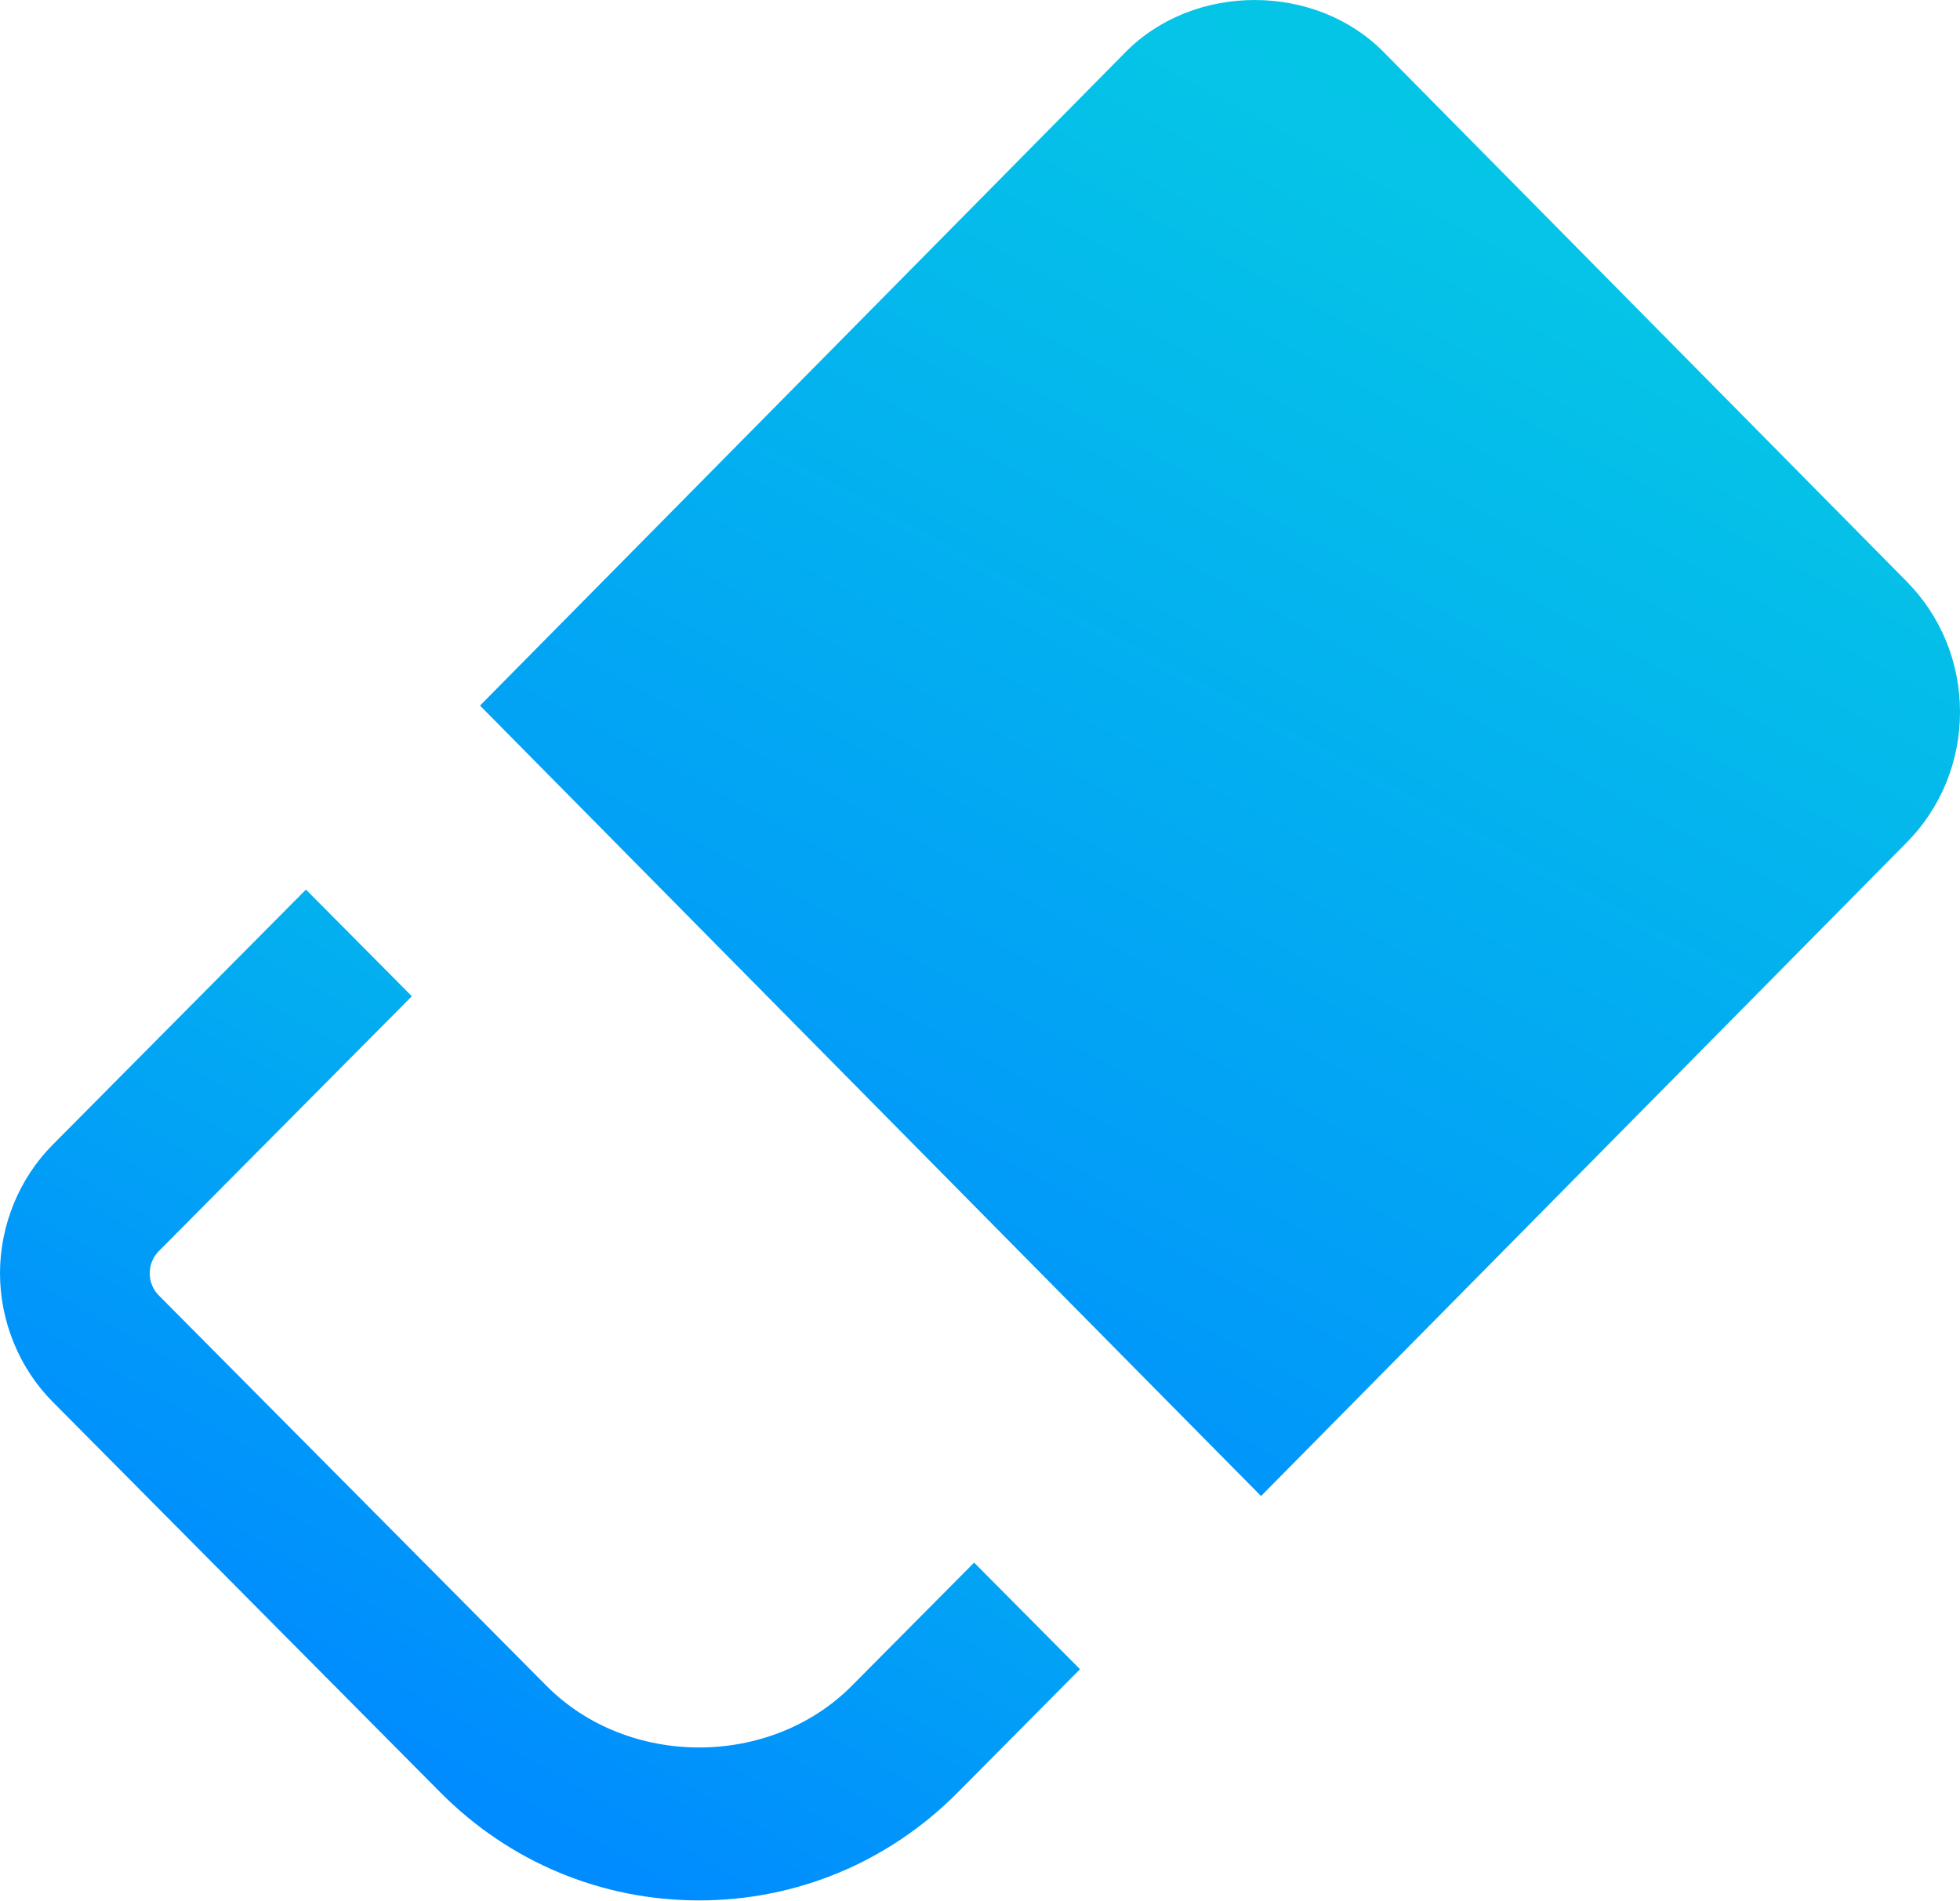
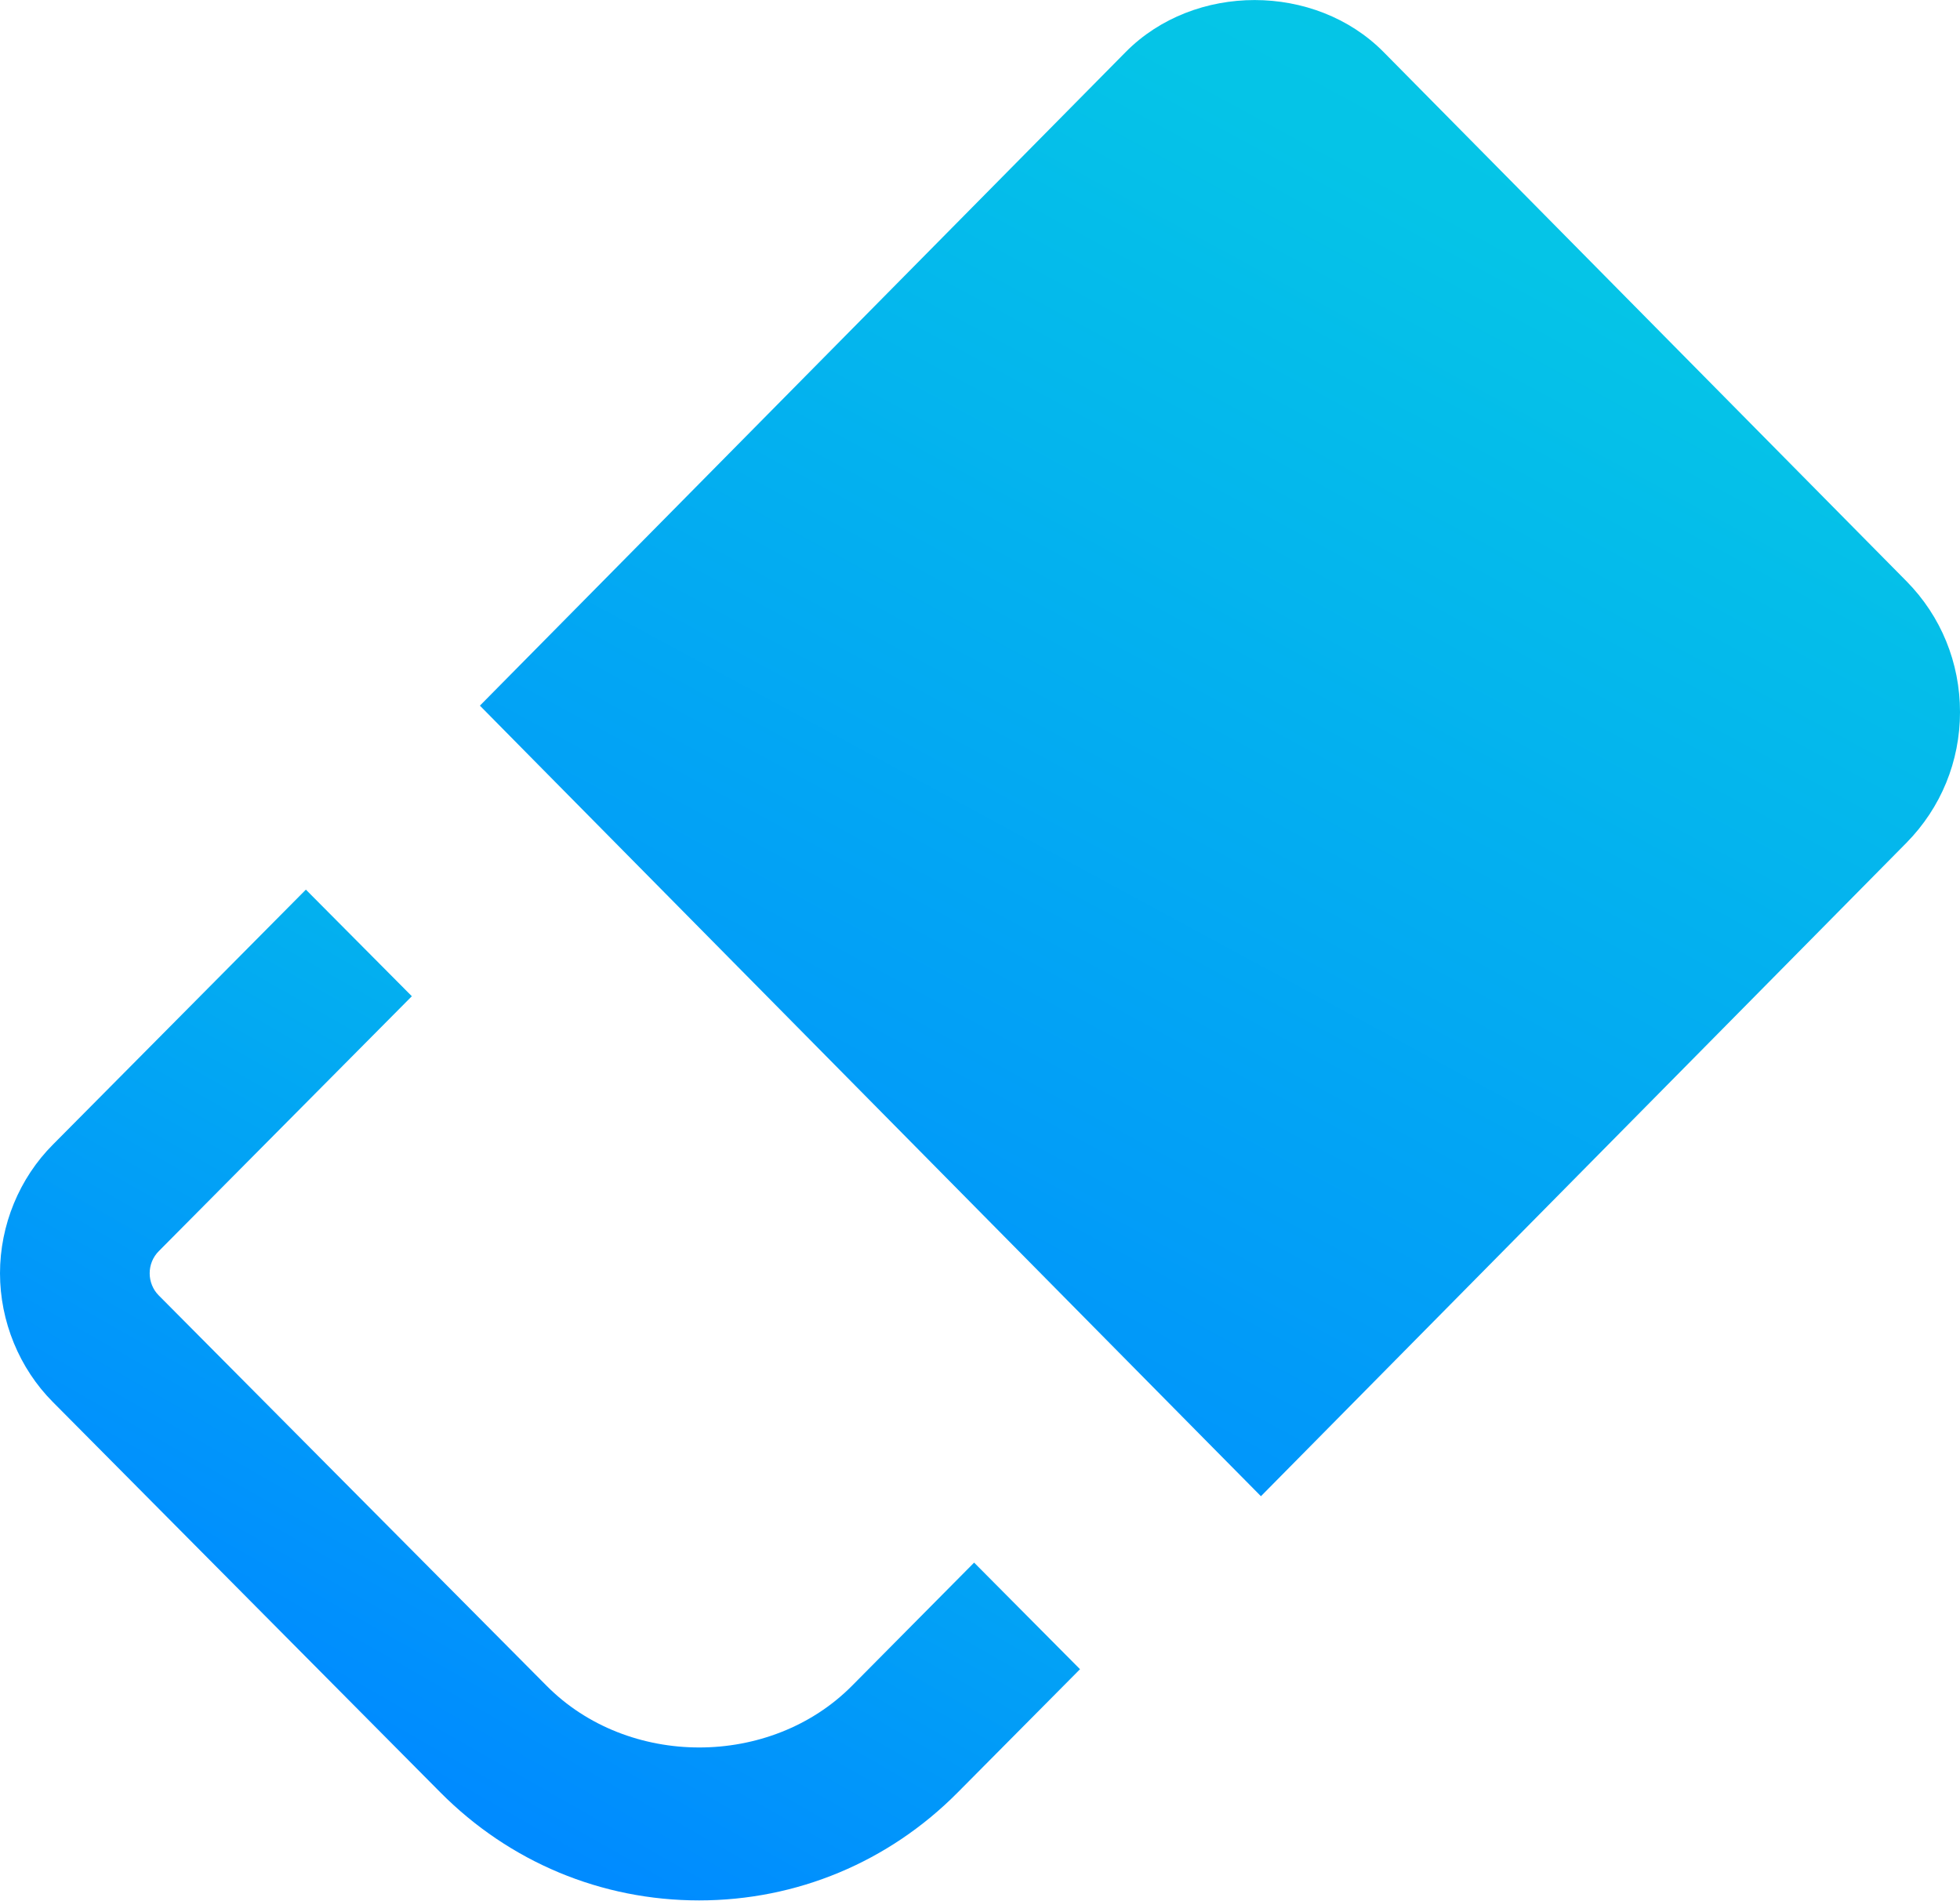
- <svg xmlns="http://www.w3.org/2000/svg" width="33px" height="32px" viewBox="0 0 33 32" version="1.1">
+ <svg xmlns="http://www.w3.org/2000/svg" width="33" height="32" viewBox="0 0 33 32">
  <defs>
-     <linearGradient x1="100%" y1="0%" x2="44.703%" y2="91.049%" id="linearGradient-1">
+     <linearGradient x1="100%" y1="0%" x2="44.703%" y2="91.049%" id="a">
      <stop stop-color="#05C8E5" offset="0%" />
      <stop stop-color="#05C5E6" offset="0%" />
      <stop stop-color="#008BFF" offset="100%" />
    </linearGradient>
-     <linearGradient x1="70.61%" y1="-11.044%" x2="12.176%" y2="100%" id="linearGradient-2">
+     <linearGradient x1="70.61%" y1="-11.044%" x2="12.176%" y2="100%" id="b">
      <stop stop-color="#05C8E5" offset="0%" />
      <stop stop-color="#05C4E7" offset="19.642%" />
      <stop stop-color="#008BFF" offset="100%" />
    </linearGradient>
  </defs>
-   <g id="Mobile-Wireframes" stroke="none" stroke-width="1" fill="none" fill-rule="evenodd">
-     <g id="FF-mobile-feature_Privacy" transform="translate(-1087, -593)">
-       <g id="Erase" transform="translate(1087, 593)">
-         <path d="M16.124,30.183 L18.184,28.107 L16.401,26.312 L14.342,28.386 C12.968,29.771 10.573,29.771 9.2,28.386 L2.671,21.81 C2.575,21.714 2.521,21.579 2.521,21.44 C2.521,21.301 2.575,21.166 2.674,21.067 L6.934,16.775 L5.151,14.979 L0.893,19.27 C0.324,19.839 0,20.631 0,21.44 C0,22.248 0.324,23.04 0.89,23.608 L7.416,30.183 C8.58,31.355 10.126,32 11.77,32 C13.414,32 14.962,31.355 16.124,30.183 Z" id="Fill-1" fill="url(#linearGradient-1)" />
-         <path d="M32.102,9.791 L23.294,0.874 C22.142,-0.29 20.109,-0.293 18.953,0.875 L8.082,11.881 L8.98,12.79 L20.333,24.282 L21.232,25.191 L32.102,14.187 C32.681,13.601 33,12.819 33,11.989 C33,11.158 32.681,10.377 32.102,9.791 Z" id="Fill-3" fill="url(#linearGradient-2)" />
-       </g>
-     </g>
+   <g fill="none" fill-rule="evenodd">
+     <path d="M16.124 30.183l2.06-2.076-1.783-1.795-2.056 2.074c-1.374 1.385-3.77 1.385-5.142 0L2.67 21.81c-.095-.096-.15-.23-.15-.37 0-.14.055-.274.154-.373l4.26-4.292L5.15 14.98.894 19.27C.324 19.84 0 20.63 0 21.44c0 .808.324 1.6.89 2.168l6.526 6.575C8.58 31.355 10.126 32 11.77 32c1.644 0 3.192-.645 4.354-1.817z" fill="url(#a)" />
+     <path d="M32.102 9.79L23.294.875c-1.152-1.164-3.185-1.167-4.34 0L8.08 11.882l.898.91L20.33 24.284l.9.91L32.1 14.19c.58-.59.9-1.37.9-2.2 0-.832-.32-1.613-.898-2.2z" fill="url(#b)" />
  </g>
</svg>
